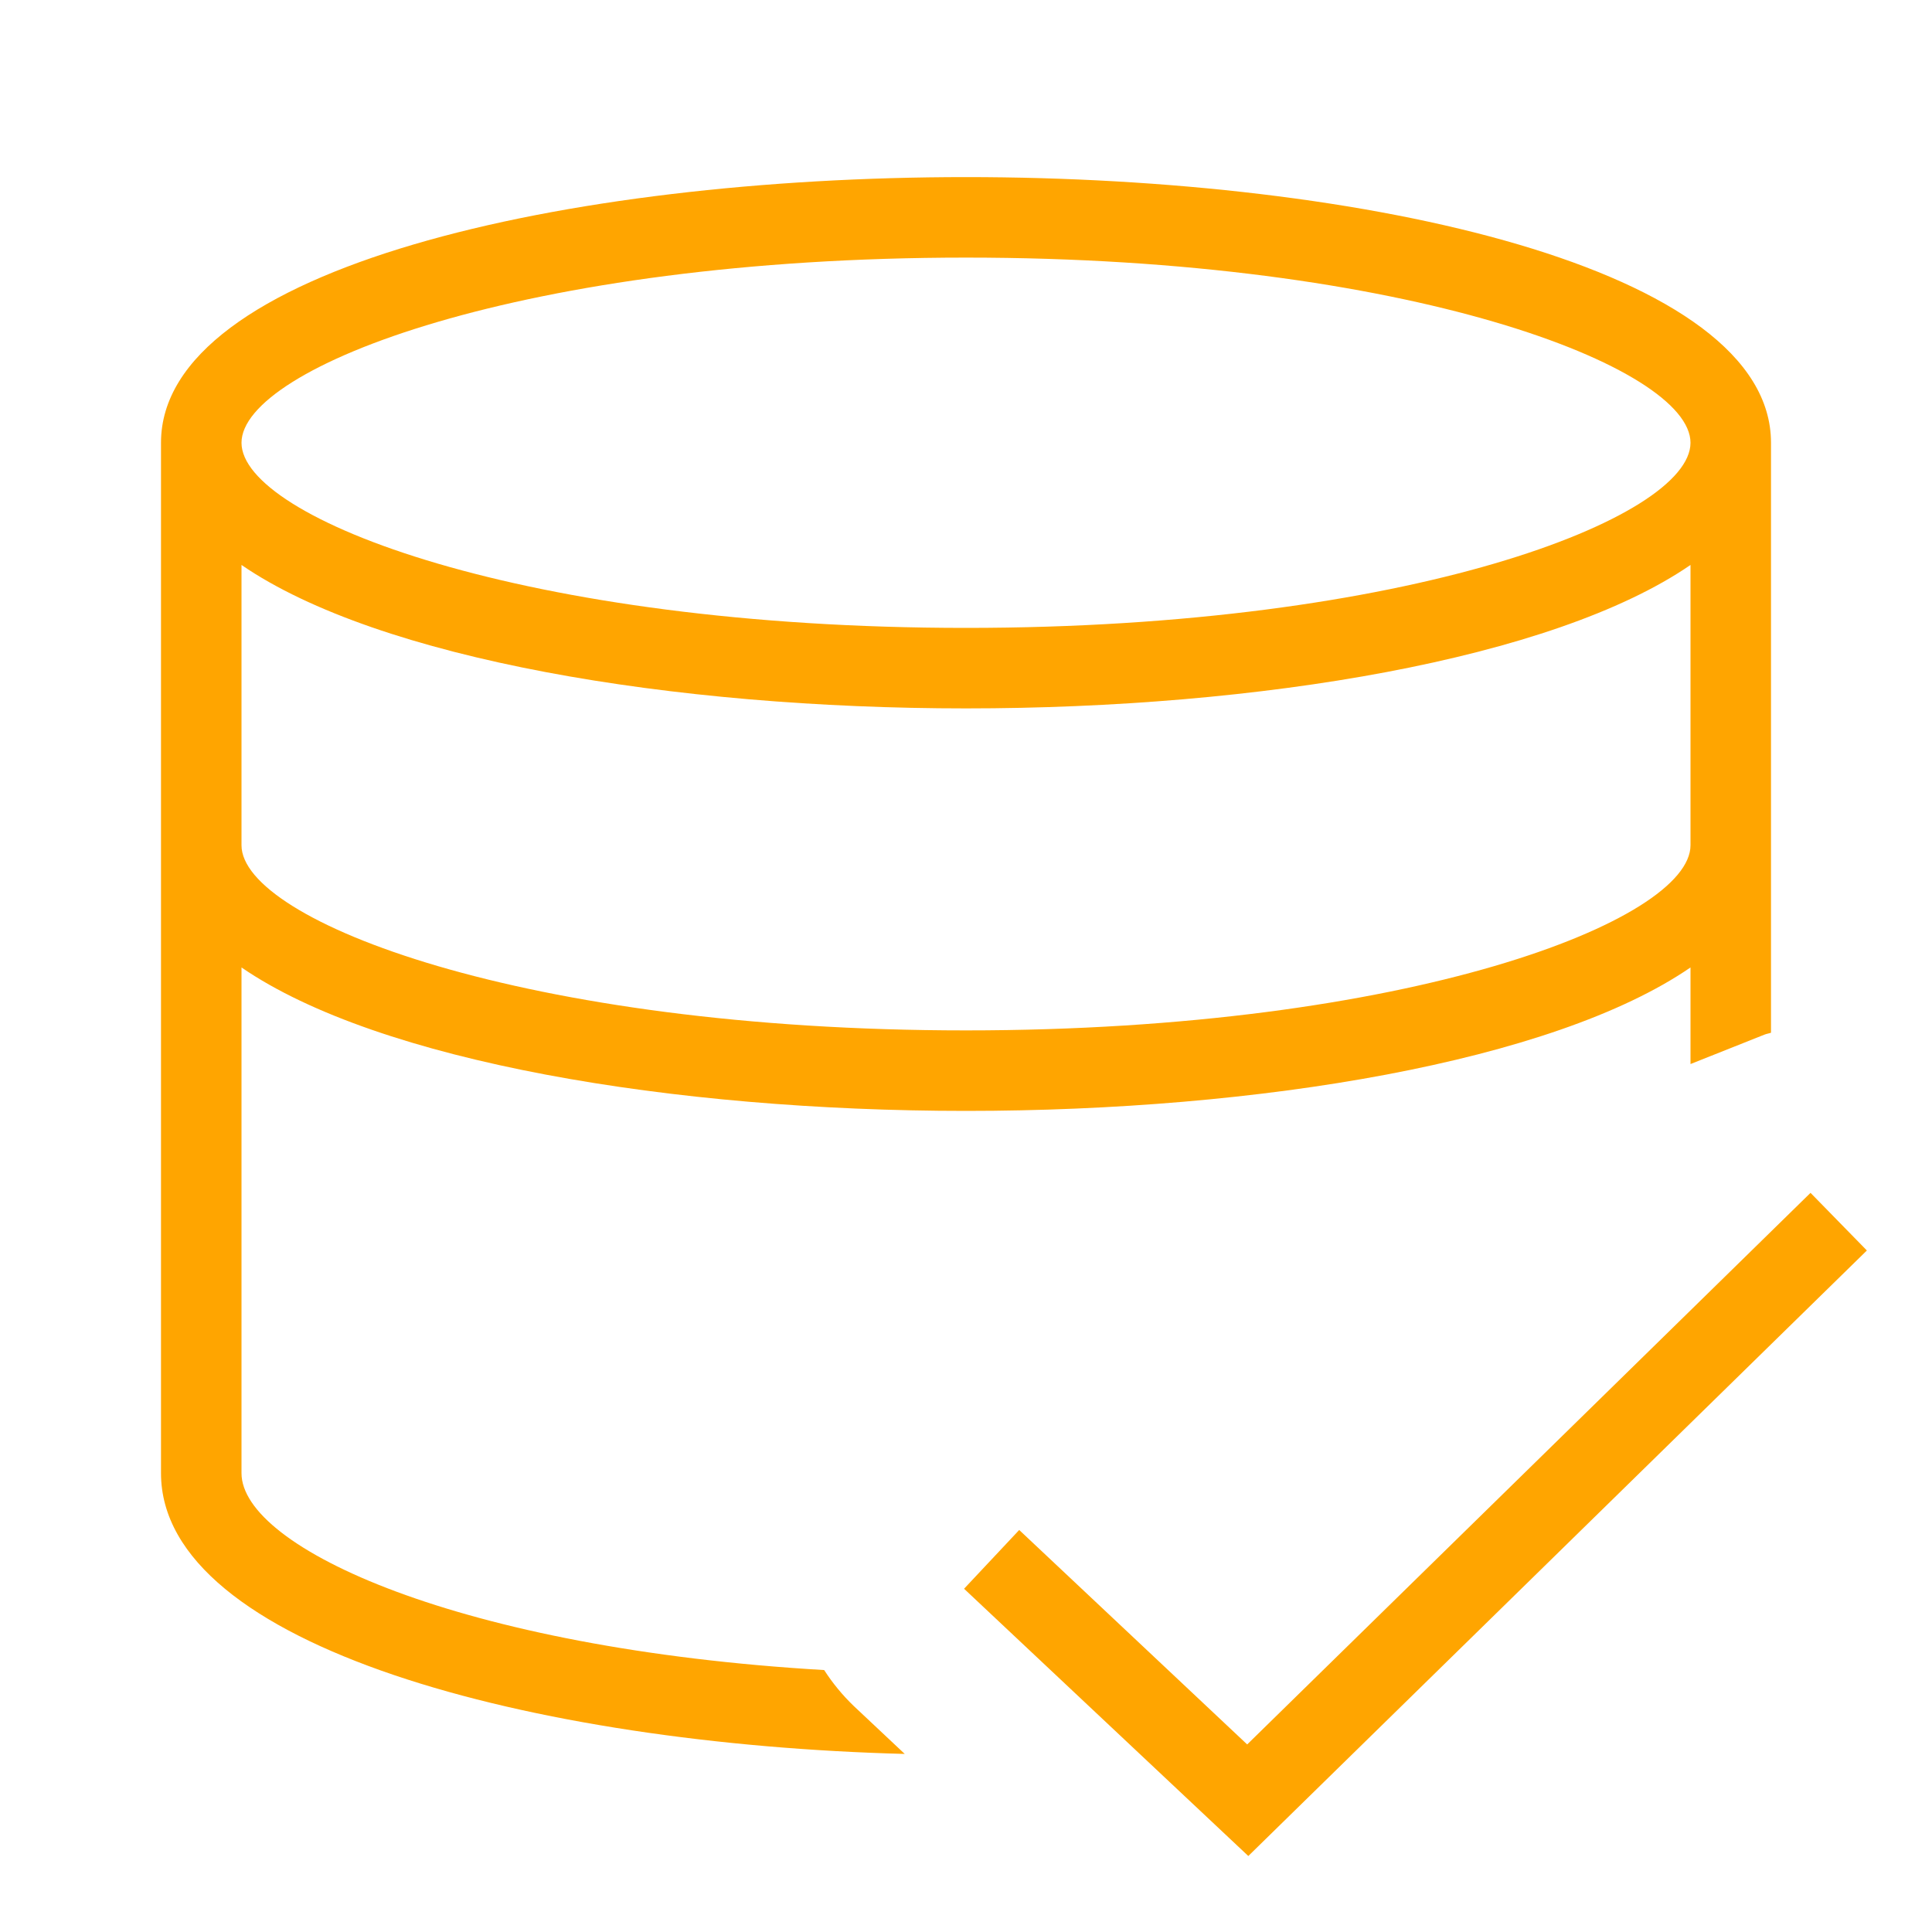
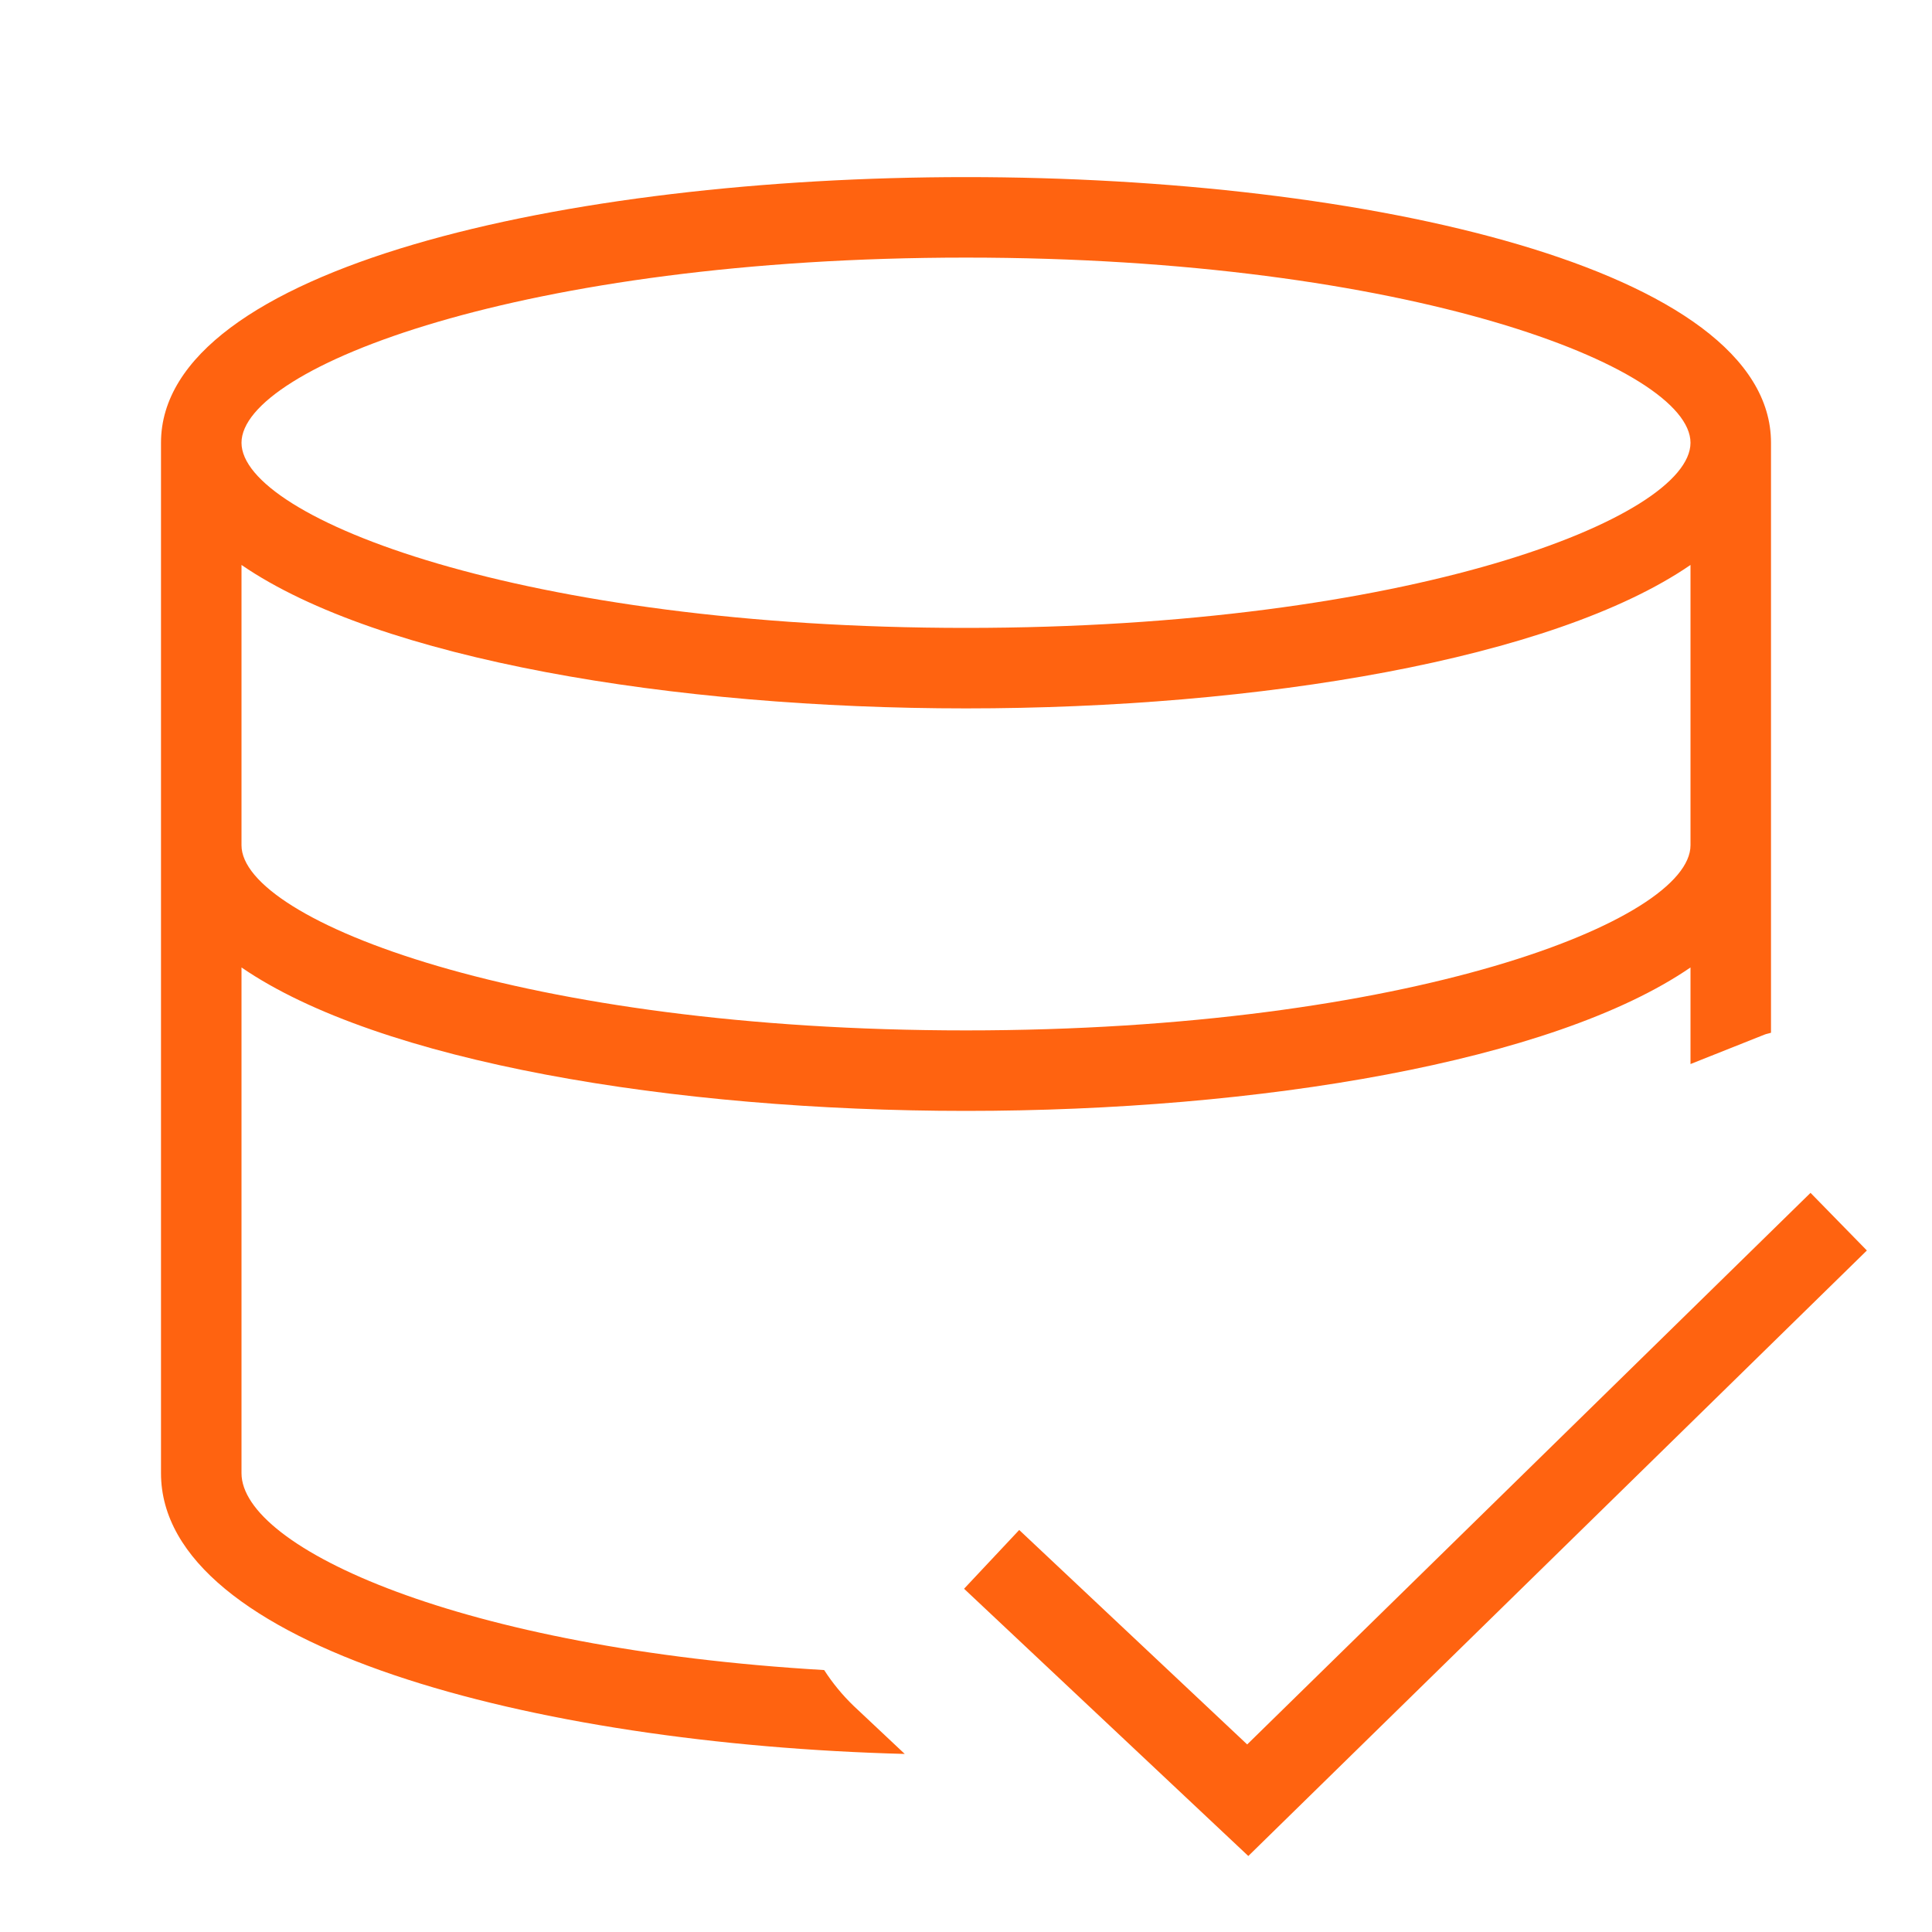
- <svg xmlns="http://www.w3.org/2000/svg" width="35px" height="35px" viewBox="0 0 24 24" fill="#FFA500">
+ <svg xmlns="http://www.w3.org/2000/svg" width="35px" height="35px" viewBox="0 0 24 24" fill="#FF6310">
  <g id="SVGRepo_bgCarrier" stroke-width="0" />
  <g id="SVGRepo_tracerCarrier" stroke-linecap="round" stroke-linejoin="round" />
  <g id="SVGRepo_iconCarrier">
    <path d="M10.238 20.746C5.714 20.481 3 19.228 3 18.3v-6.282c1.708 1.173 5.366 1.782 9 1.782s7.292-.609 9-1.782v1.2l.915-.364c.028-.012.057-.015.085-.025V5.5c0-2.167-5.03-3.3-10-3.3S2 3.333 2 5.5v12.8c0 2.155 4.628 3.367 9.239 3.488l-.634-.596a2.493 2.493 0 0 1-.367-.446zM12 3.2c5.494 0 9 1.362 9 2.3s-3.506 2.3-9 2.3-9-1.362-9-2.3 3.506-2.3 9-2.3zM3 7.018C4.708 8.191 8.366 8.8 12 8.8s7.292-.609 9-1.782V10.5c0 .938-3.506 2.3-9 2.3s-9-1.363-9-2.3zm19.491 7.8l.7.716-7.684 7.522-3.531-3.32.685-.73 2.832 2.664z" />
    <path fill="none" d="M0 0h24v24H0z" />
  </g>
</svg>
